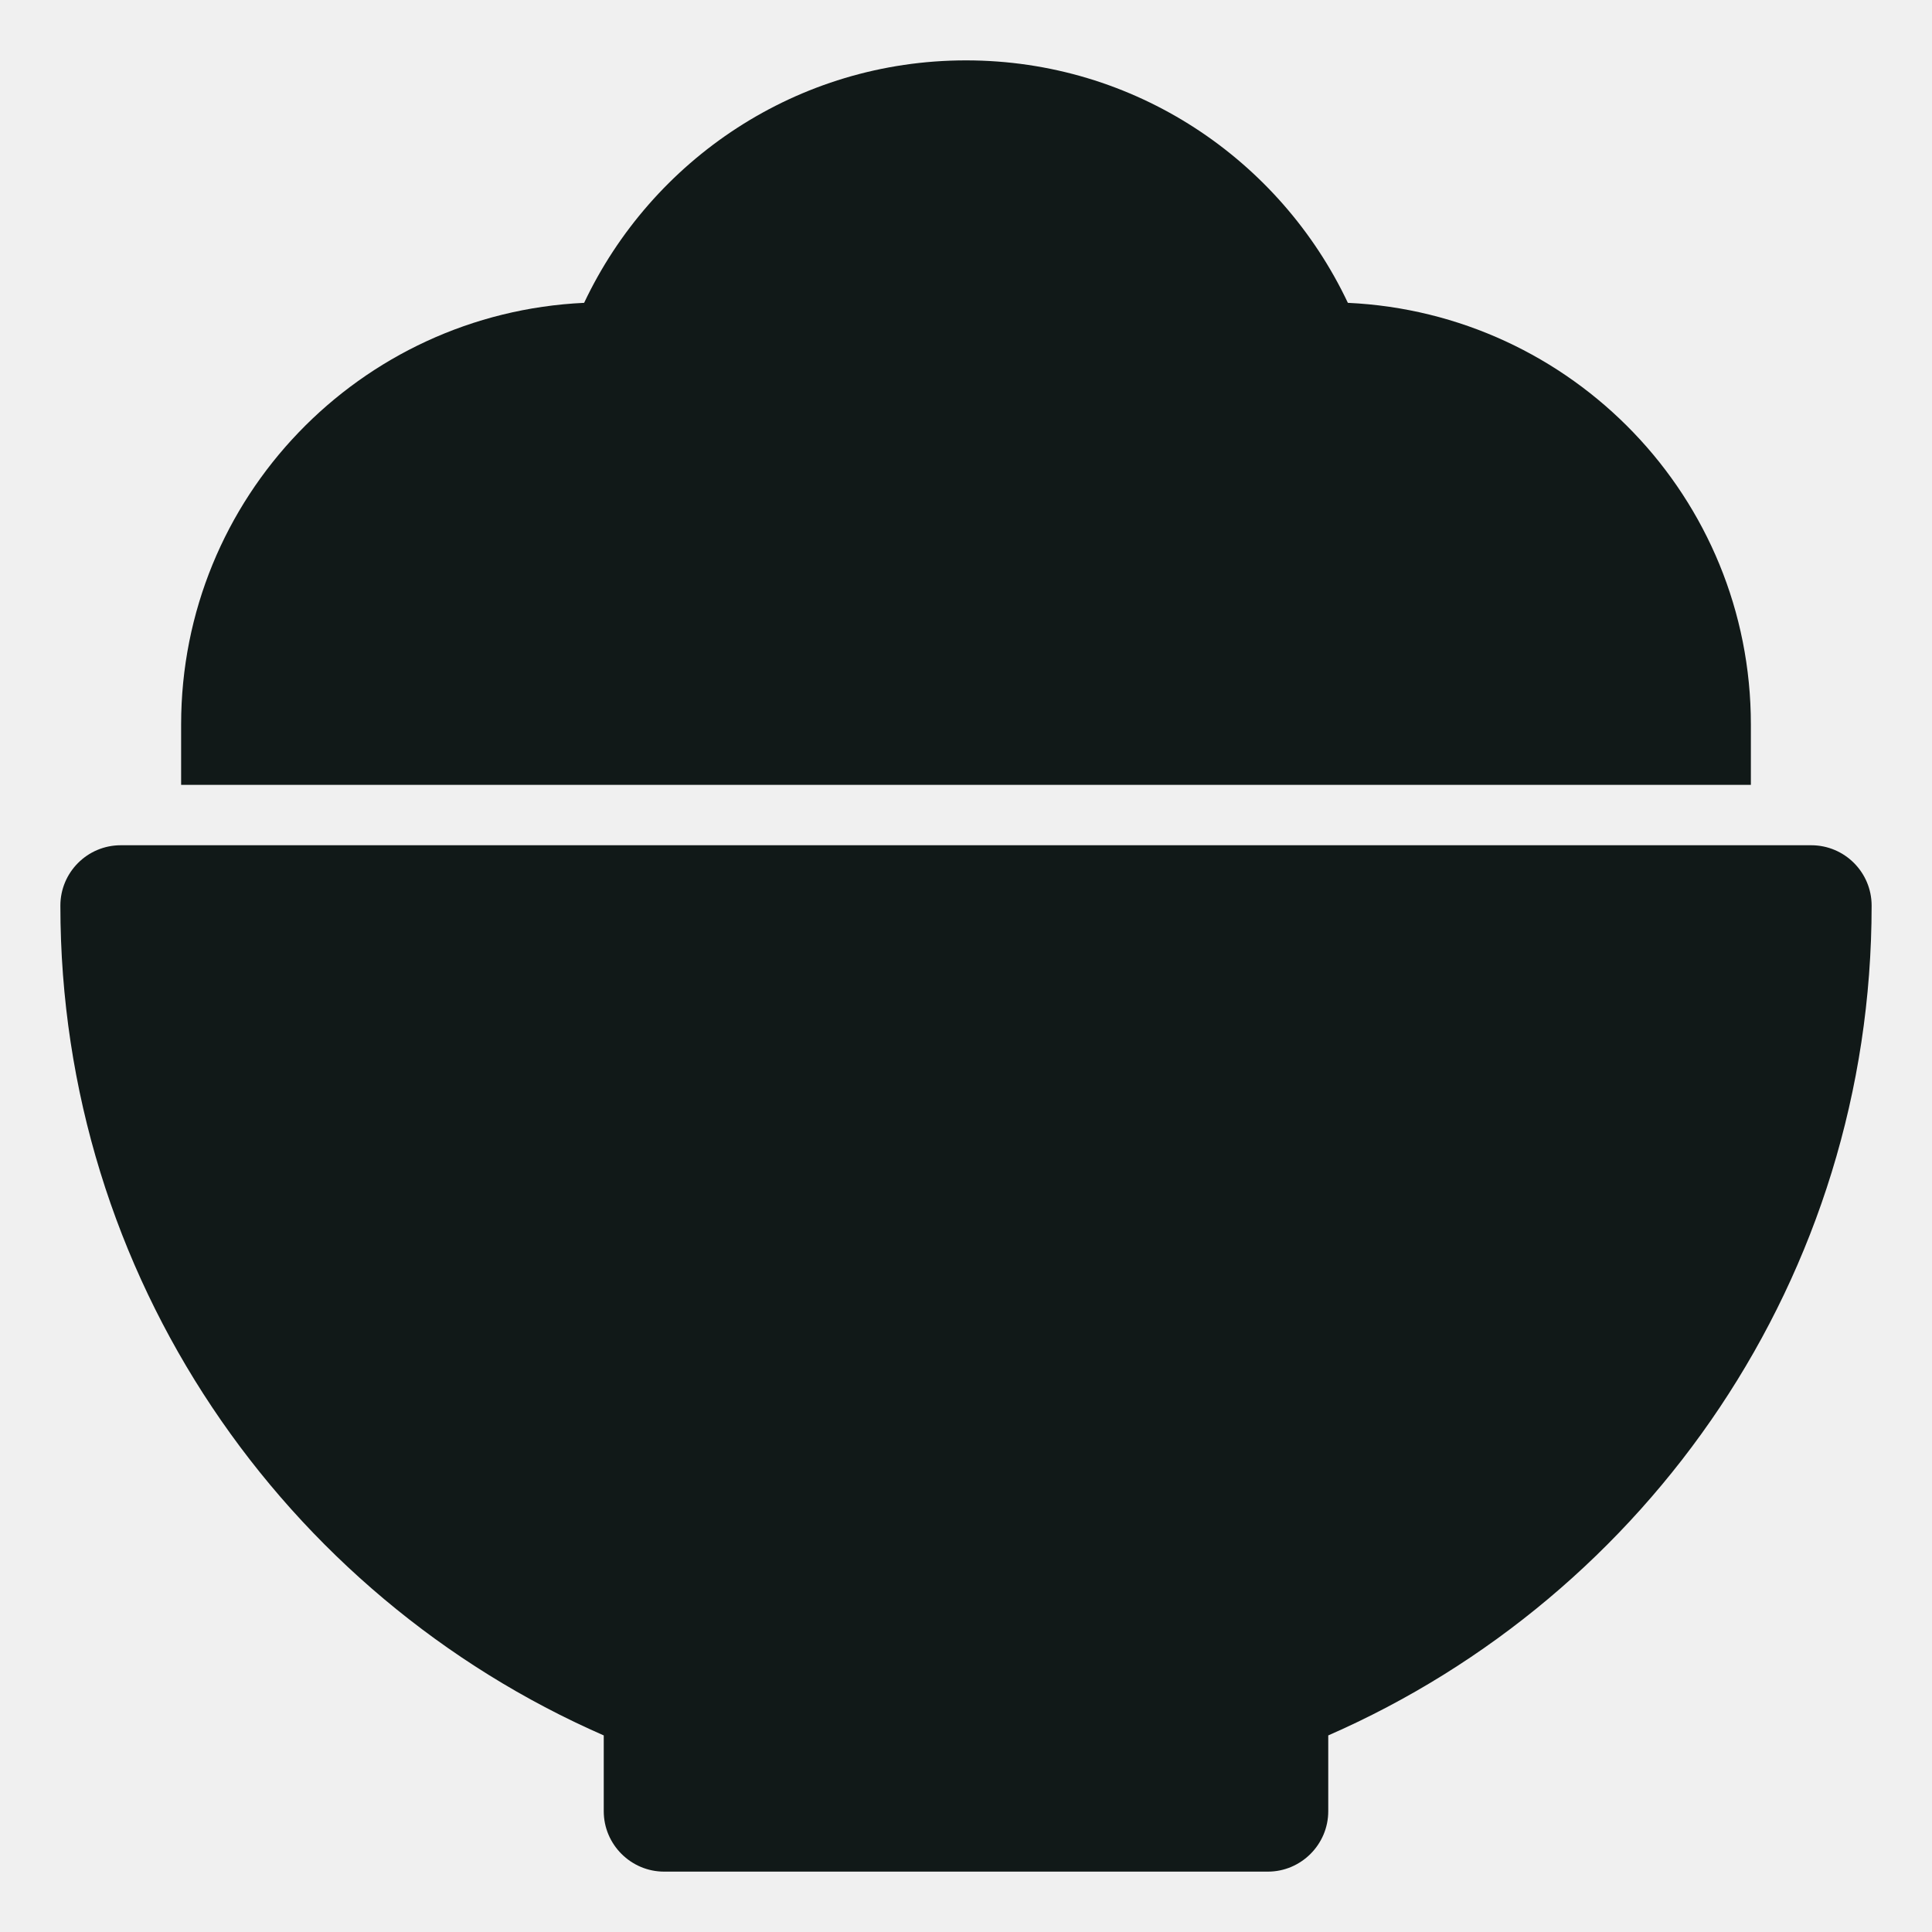
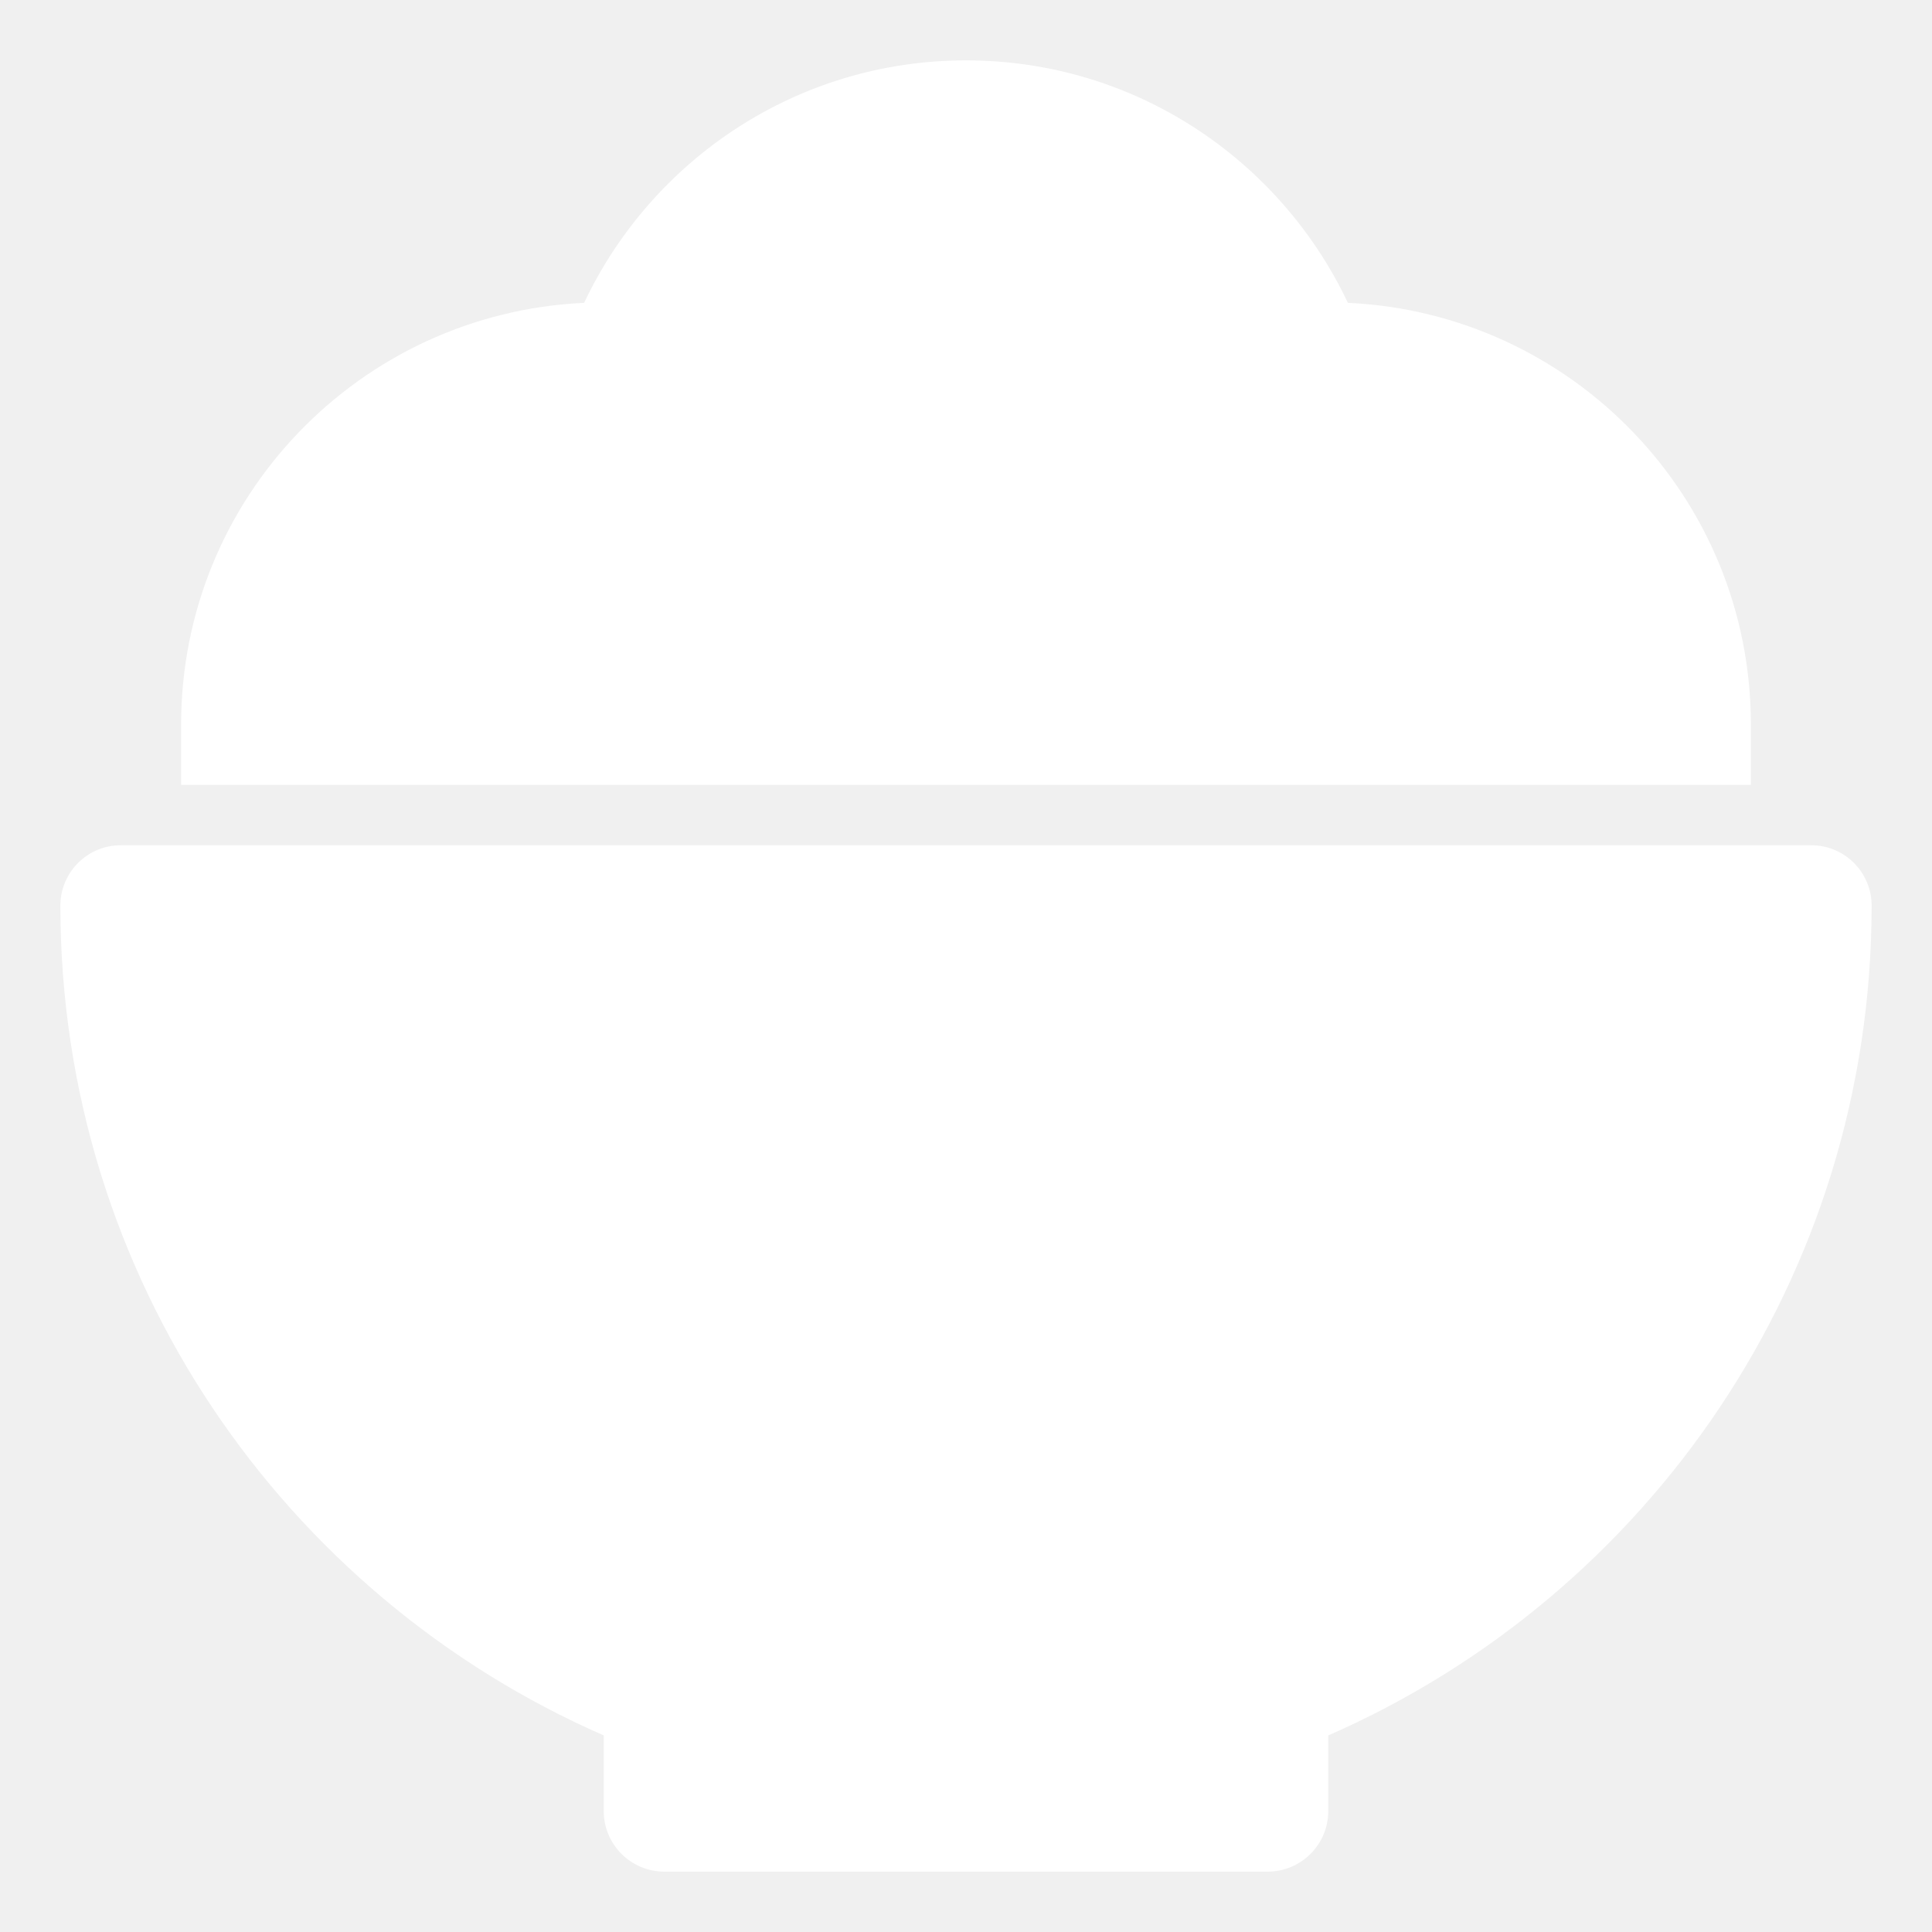
<svg xmlns="http://www.w3.org/2000/svg" version="1.1" id="Uploaded to svgrepo.com" x="0px" y="0px" width="32px" height="32px" viewBox="0 0 32 32" style="enable-background:new 0 0 32 32;" xml:space="preserve">
  <style type="text/css">
- 	.puchipuchi_een{fill:#111918;}
+ 	.puchipuchi_een{fill:#ffffff;}
</style>
  <path class="puchipuchi_een" d="M22,28.744V30c0,0.55-0.45,1-1,1H11c-0.55,0-1-0.45-1-1v-1.256C4.704,26.428,1,21.149,1,15  c0-0.552,0.448-1,1-1h28c0.552,0,1,0.448,1,1C31,21.149,27.296,26.428,22,28.744z M29,12c0-3.756-2.961-6.812-6.675-6.984  C21.204,2.645,18.797,1,16,1s-5.204,1.645-6.325,4.016C5.961,5.188,3,8.244,3,12v1h26V12z" />
</svg>
